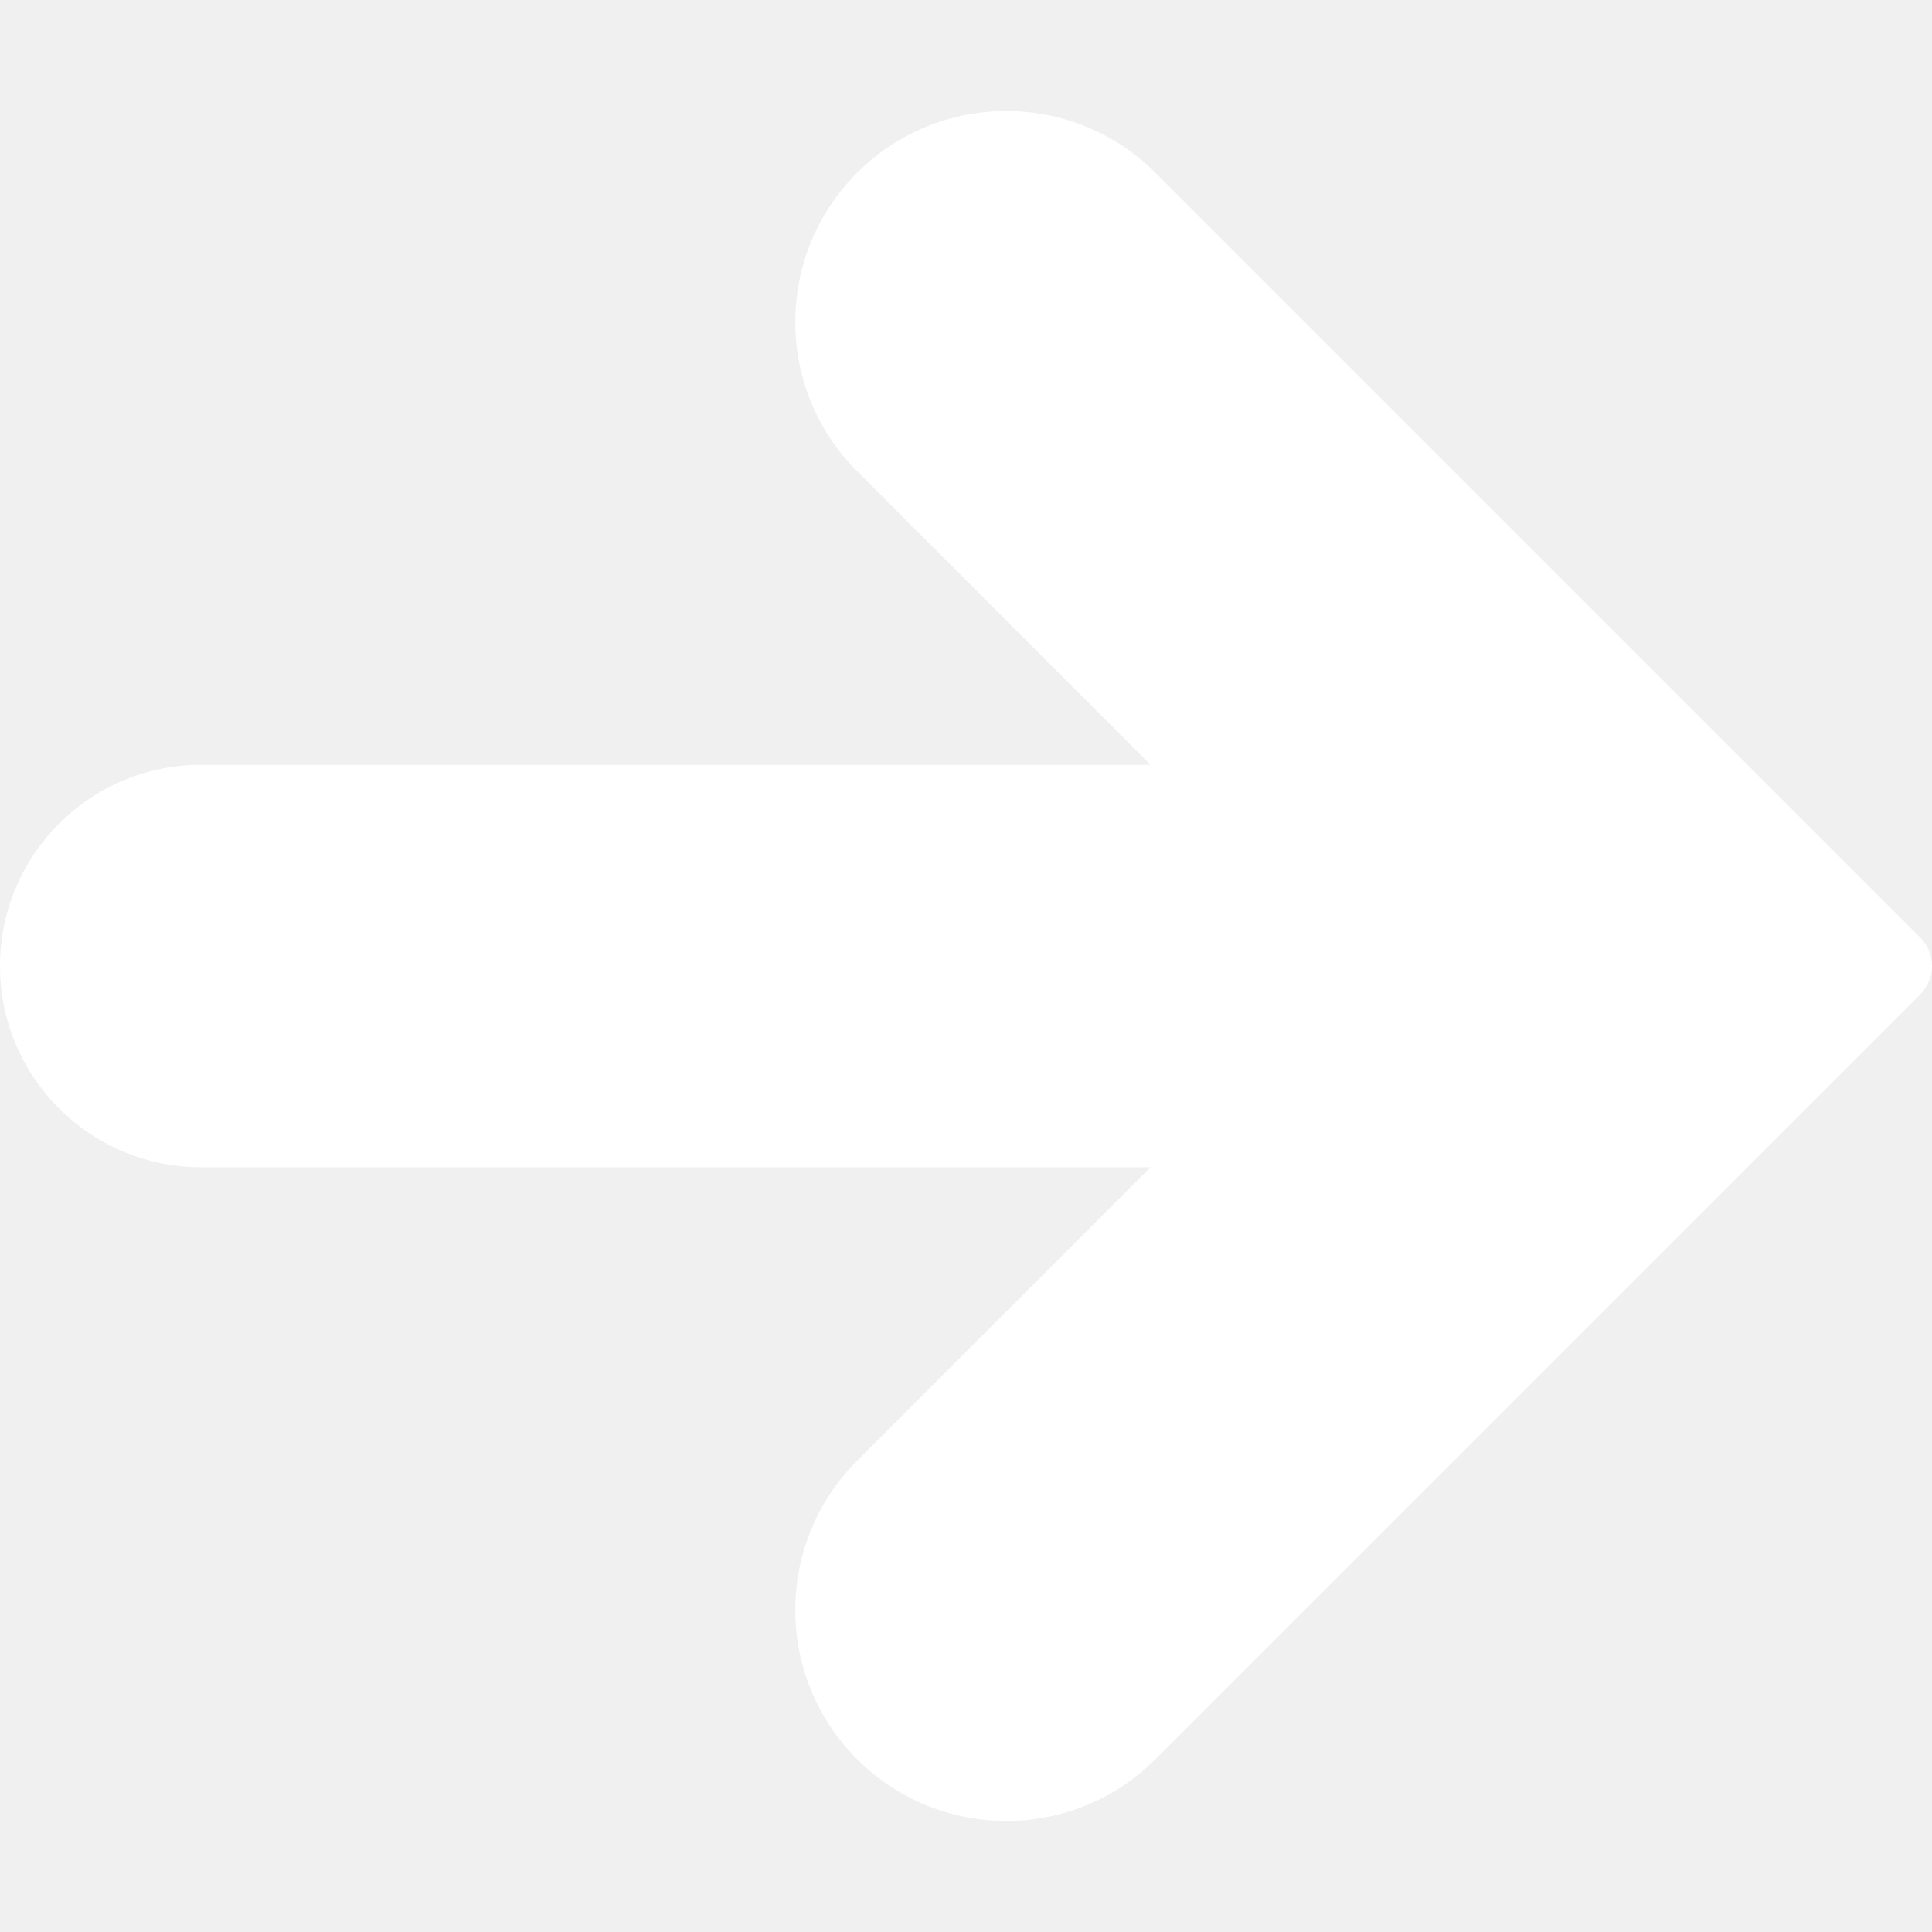
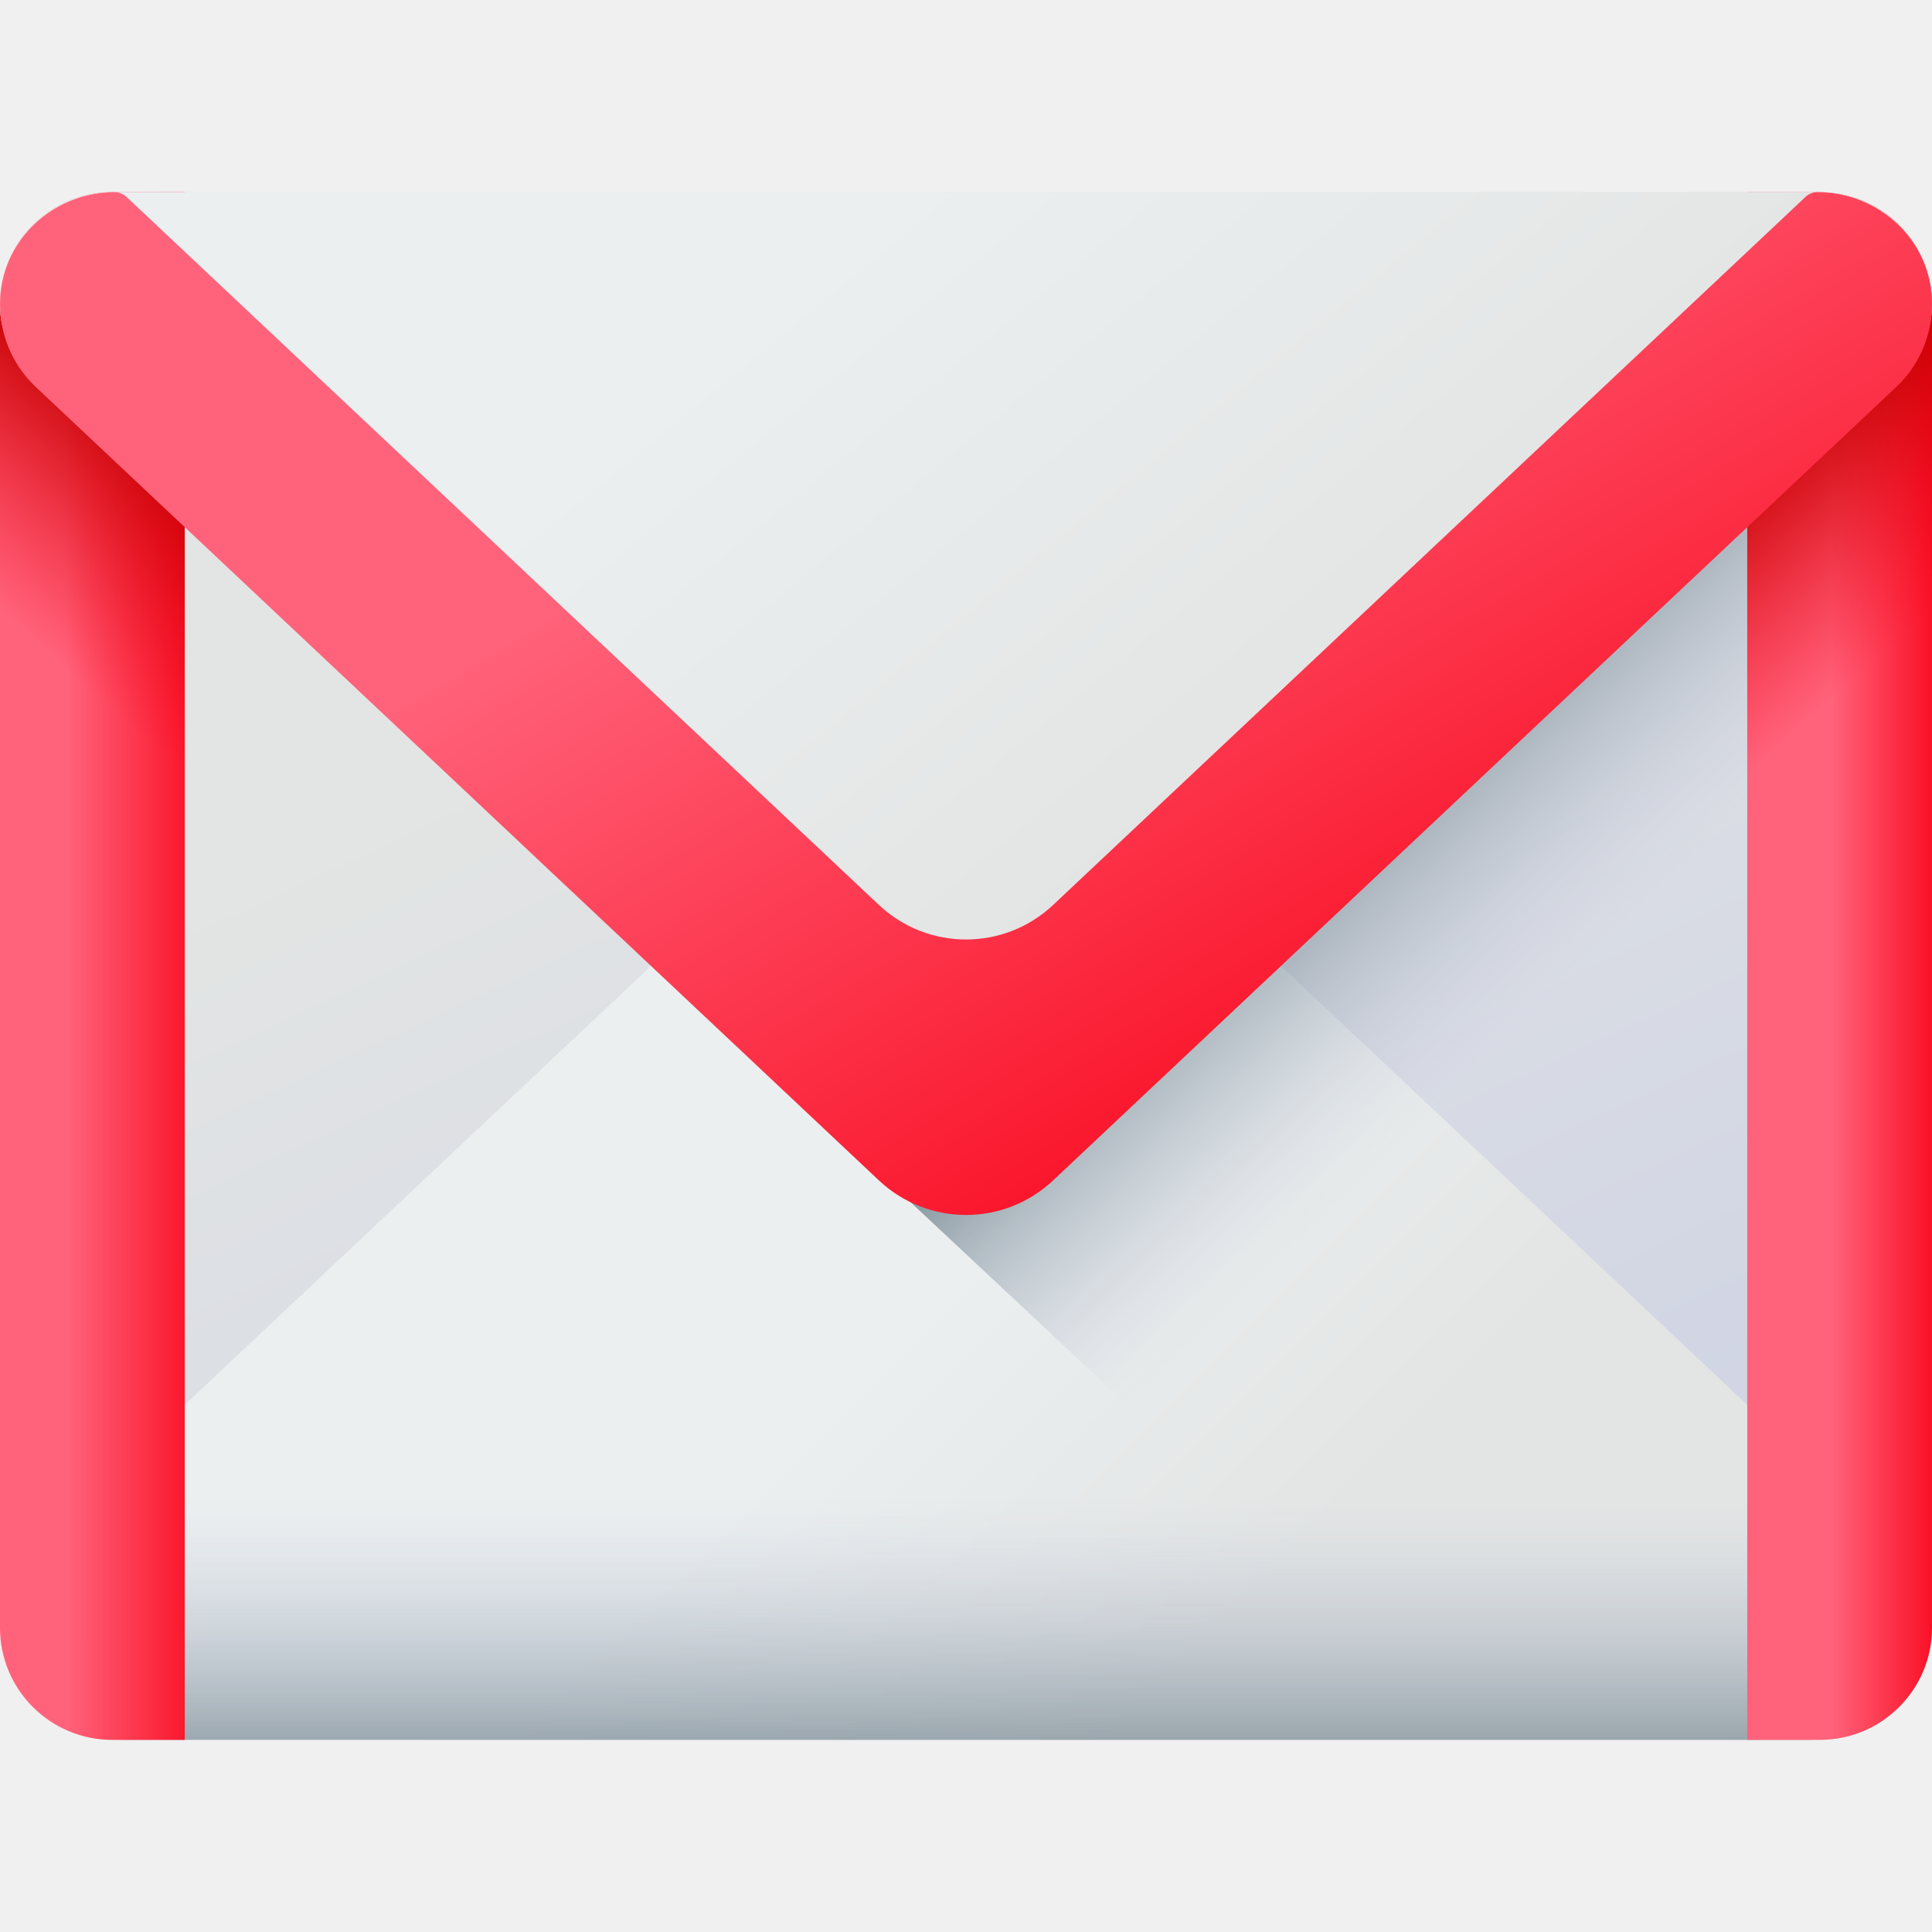
- <svg xmlns="http://www.w3.org/2000/svg" version="1.1" width="512" height="512" x="0" y="0" viewBox="0 0 512.008 512.008" style="enable-background:new 0 0 512 512" xml:space="preserve" class="">
-   <g>
-     <path style="" d="M306.219,45.796c-21.838-21.838-57.245-21.838-79.083,0s-21.838,57.245,0,79.083l77.781,77.803  H53.333C23.878,202.682,0,226.56,0,256.015c0,29.455,23.878,53.333,53.333,53.333h251.584l-77.781,77.781  c-21.838,21.838-21.838,57.245,0,79.083c21.838,21.838,57.245,21.838,79.083,0l202.667-202.667c4.164-4.165,4.164-10.917,0-15.083  L306.219,45.796z" fill="#ffffff" data-original="#ff9800" class="" />
-     <g>
- </g>
-     <g>
- </g>
-     <g>
- </g>
-     <g>
- </g>
-     <g>
- </g>
-     <g>
- </g>
-     <g>
- </g>
-     <g>
- </g>
-     <g>
- </g>
-     <g>
- </g>
-     <g>
- </g>
-     <g>
- </g>
-     <g>
- </g>
-     <g>
- </g>
-     <g>
- </g>
-   </g>
+ <svg xmlns="http://www.w3.org/2000/svg" xmlns:xlink="http://www.w3.org/1999/xlink" width="512" height="512" enable-background="new 0 0 510 510" viewBox="0 0 510 510">
+   <linearGradient id="s" x1="218.97" x2="380.27" y1="158.34" y2="504.61" gradientUnits="userSpaceOnUse">
+     <stop stop-color="#e3e5e4" offset="0" />
+     <stop stop-color="#cbd0e4" offset="1" />
+   </linearGradient>
+   <linearGradient id="o">
+     <stop stop-color="#ebeff0" offset="0" />
+     <stop stop-color="#e3e5e4" offset="1" />
+   </linearGradient>
+   <linearGradient id="t" x1="207.04" x2="290.35" y1="381.65" y2="464.96" gradientUnits="userSpaceOnUse" xlink:href="#o" />
+   <linearGradient id="p">
+     <stop stop-color="#cbd0e4" stop-opacity="0" offset="0" />
+     <stop stop-color="#6a7d83" offset="1" />
+   </linearGradient>
+   <linearGradient id="u" x1="255" x2="255" y1="395.1" y2="480.64" gradientUnits="userSpaceOnUse" xlink:href="#p" />
+   <linearGradient id="a">
+     <stop stop-color="#ff637b" offset="0" />
+     <stop stop-color="#f90217" offset="1" />
+   </linearGradient>
+   <linearGradient id="v" x1="17.333" x2="58.022" y1="255" y2="255" gradientUnits="userSpaceOnUse" xlink:href="#a" />
+   <linearGradient id="w" x1="419.96" x2="357.29" y1="254.05" y2="188.05" gradientUnits="userSpaceOnUse" xlink:href="#p" />
+   <linearGradient id="x" x1="483.33" x2="514.67" y1="255" y2="255" gradientUnits="userSpaceOnUse" xlink:href="#a" />
+   <linearGradient id="q">
+     <stop stop-color="#f90217" stop-opacity="0" offset="0" />
+     <stop stop-color="#e7010f" stop-opacity=".267" offset=".267" />
+     <stop stop-color="#ce0004" stop-opacity=".723" offset=".723" />
+     <stop stop-color="#c50000" offset="1" />
+   </linearGradient>
+   <linearGradient id="y" x1="500.77" x2="458.77" y1="169.55" y2="122.05" gradientUnits="userSpaceOnUse" xlink:href="#q" />
+   <linearGradient id="z" x1="962" x2="920" y1="169.55" y2="122.05" gradientTransform="matrix(-1 0 0 1 971.23 0)" gradientUnits="userSpaceOnUse" xlink:href="#q" />
+   <linearGradient id="aa" x1="234.41" x2="346.19" y1="54.061" y2="189.69" gradientUnits="userSpaceOnUse" xlink:href="#o" />
+   <linearGradient id="r" x1="261.03" x2="390.36" y1="90.574" y2="308.57" gradientUnits="userSpaceOnUse" xlink:href="#a" />
+   <path d="m462.39 459.28h-414.79c-16.351 0-29.607-13.256-29.607-29.608l-18-349.35c0-16.352 13.256-29.607 29.607-29.607h450.78c16.352 0 29.607 13.256 29.607 29.607l-18 349.35c1e-3 16.352-13.255 29.608-29.606 29.608z" fill="url(#s)" />
+   <path d="m480.39 459.28h-450.79c-16.351 0-29.607-13.256-29.607-29.608 0-8.258 3.41-16.149 9.423-21.808l222.58-209.46c12.918-12.156 33.066-12.156 45.984 0l222.58 209.46c6.014 5.659 9.423 13.55 9.423 21.808 0 16.352-13.256 29.608-29.607 29.608z" fill="url(#t)" />
+   <path d="m4.235 352.96v76.711c0 16.352 13.036 29.607 29.116 29.607h443.3c16.08 0 29.116-13.256 29.116-29.607v-76.711z" fill="url(#u)" />
+   <path d="m0 80.326v349.35c0 16.352 13.256 29.607 29.607 29.607h19.16v-408.56h-19.16c-16.351 0-29.607 13.256-29.607 29.608z" fill="url(#v)" />
+   <path d="m10.423 102.13 381.58 357.15h88.393c16.352 0 29.607-13.256 29.607-29.607v-349.35c0-16.352-13.256-27.607-29.607-27.607h-450.79c-16.351-1e-3 -28.607 11.255-28.607 27.607 0 8.257 3.41 16.148 9.423 21.807z" fill="url(#w)" />
+   <path d="m510 80.326v349.35c0 16.352-13.256 29.607-29.607 29.607h-19.16v-408.56h19.16c16.351 0 29.607 13.256 29.607 29.608z" fill="url(#x)" />
+   <path d="m480.39 52.718h-19.16v181h48.767v-151.39c0-16.352-13.256-29.608-29.607-29.608z" fill="url(#y)" />
+   <path d="m29.607 52.718h19.16v181h-48.767v-151.39c0-16.352 13.256-29.608 29.607-29.608z" fill="url(#z)" />
+   <path d="m480.39 50.718h-450.79c-16.351 0-29.607 13.256-29.607 29.608 0 8.258 3.41 13.149 9.423 18.808l222.58 209.46c12.918 12.156 33.066 12.156 45.984 0l222.58-209.47c6.013-5.659 9.423-10.55 9.423-18.807 0-16.352-13.256-29.608-29.607-29.608z" fill="url(#aa)" />
+   <path d="m479.78 50.718c-1.179 0-2.313 0.45-3.171 1.257l-198.61 186.91c-12.918 12.156-33.066 12.156-45.984 0l-198.61-186.9c-0.858-0.808-1.993-1.258-3.171-1.258-15.107 0-28.248 11.079-30.018 26.082-1.121 9.503 2.351 18.873 9.216 25.333l222.58 209.46c12.918 12.156 33.066 12.156 45.984 0l222.58-209.46c6.865-6.461 10.337-15.83 9.216-25.333-1.771-15.003-14.912-26.082-30.019-26.082z" fill="url(#r)" />
</svg>
